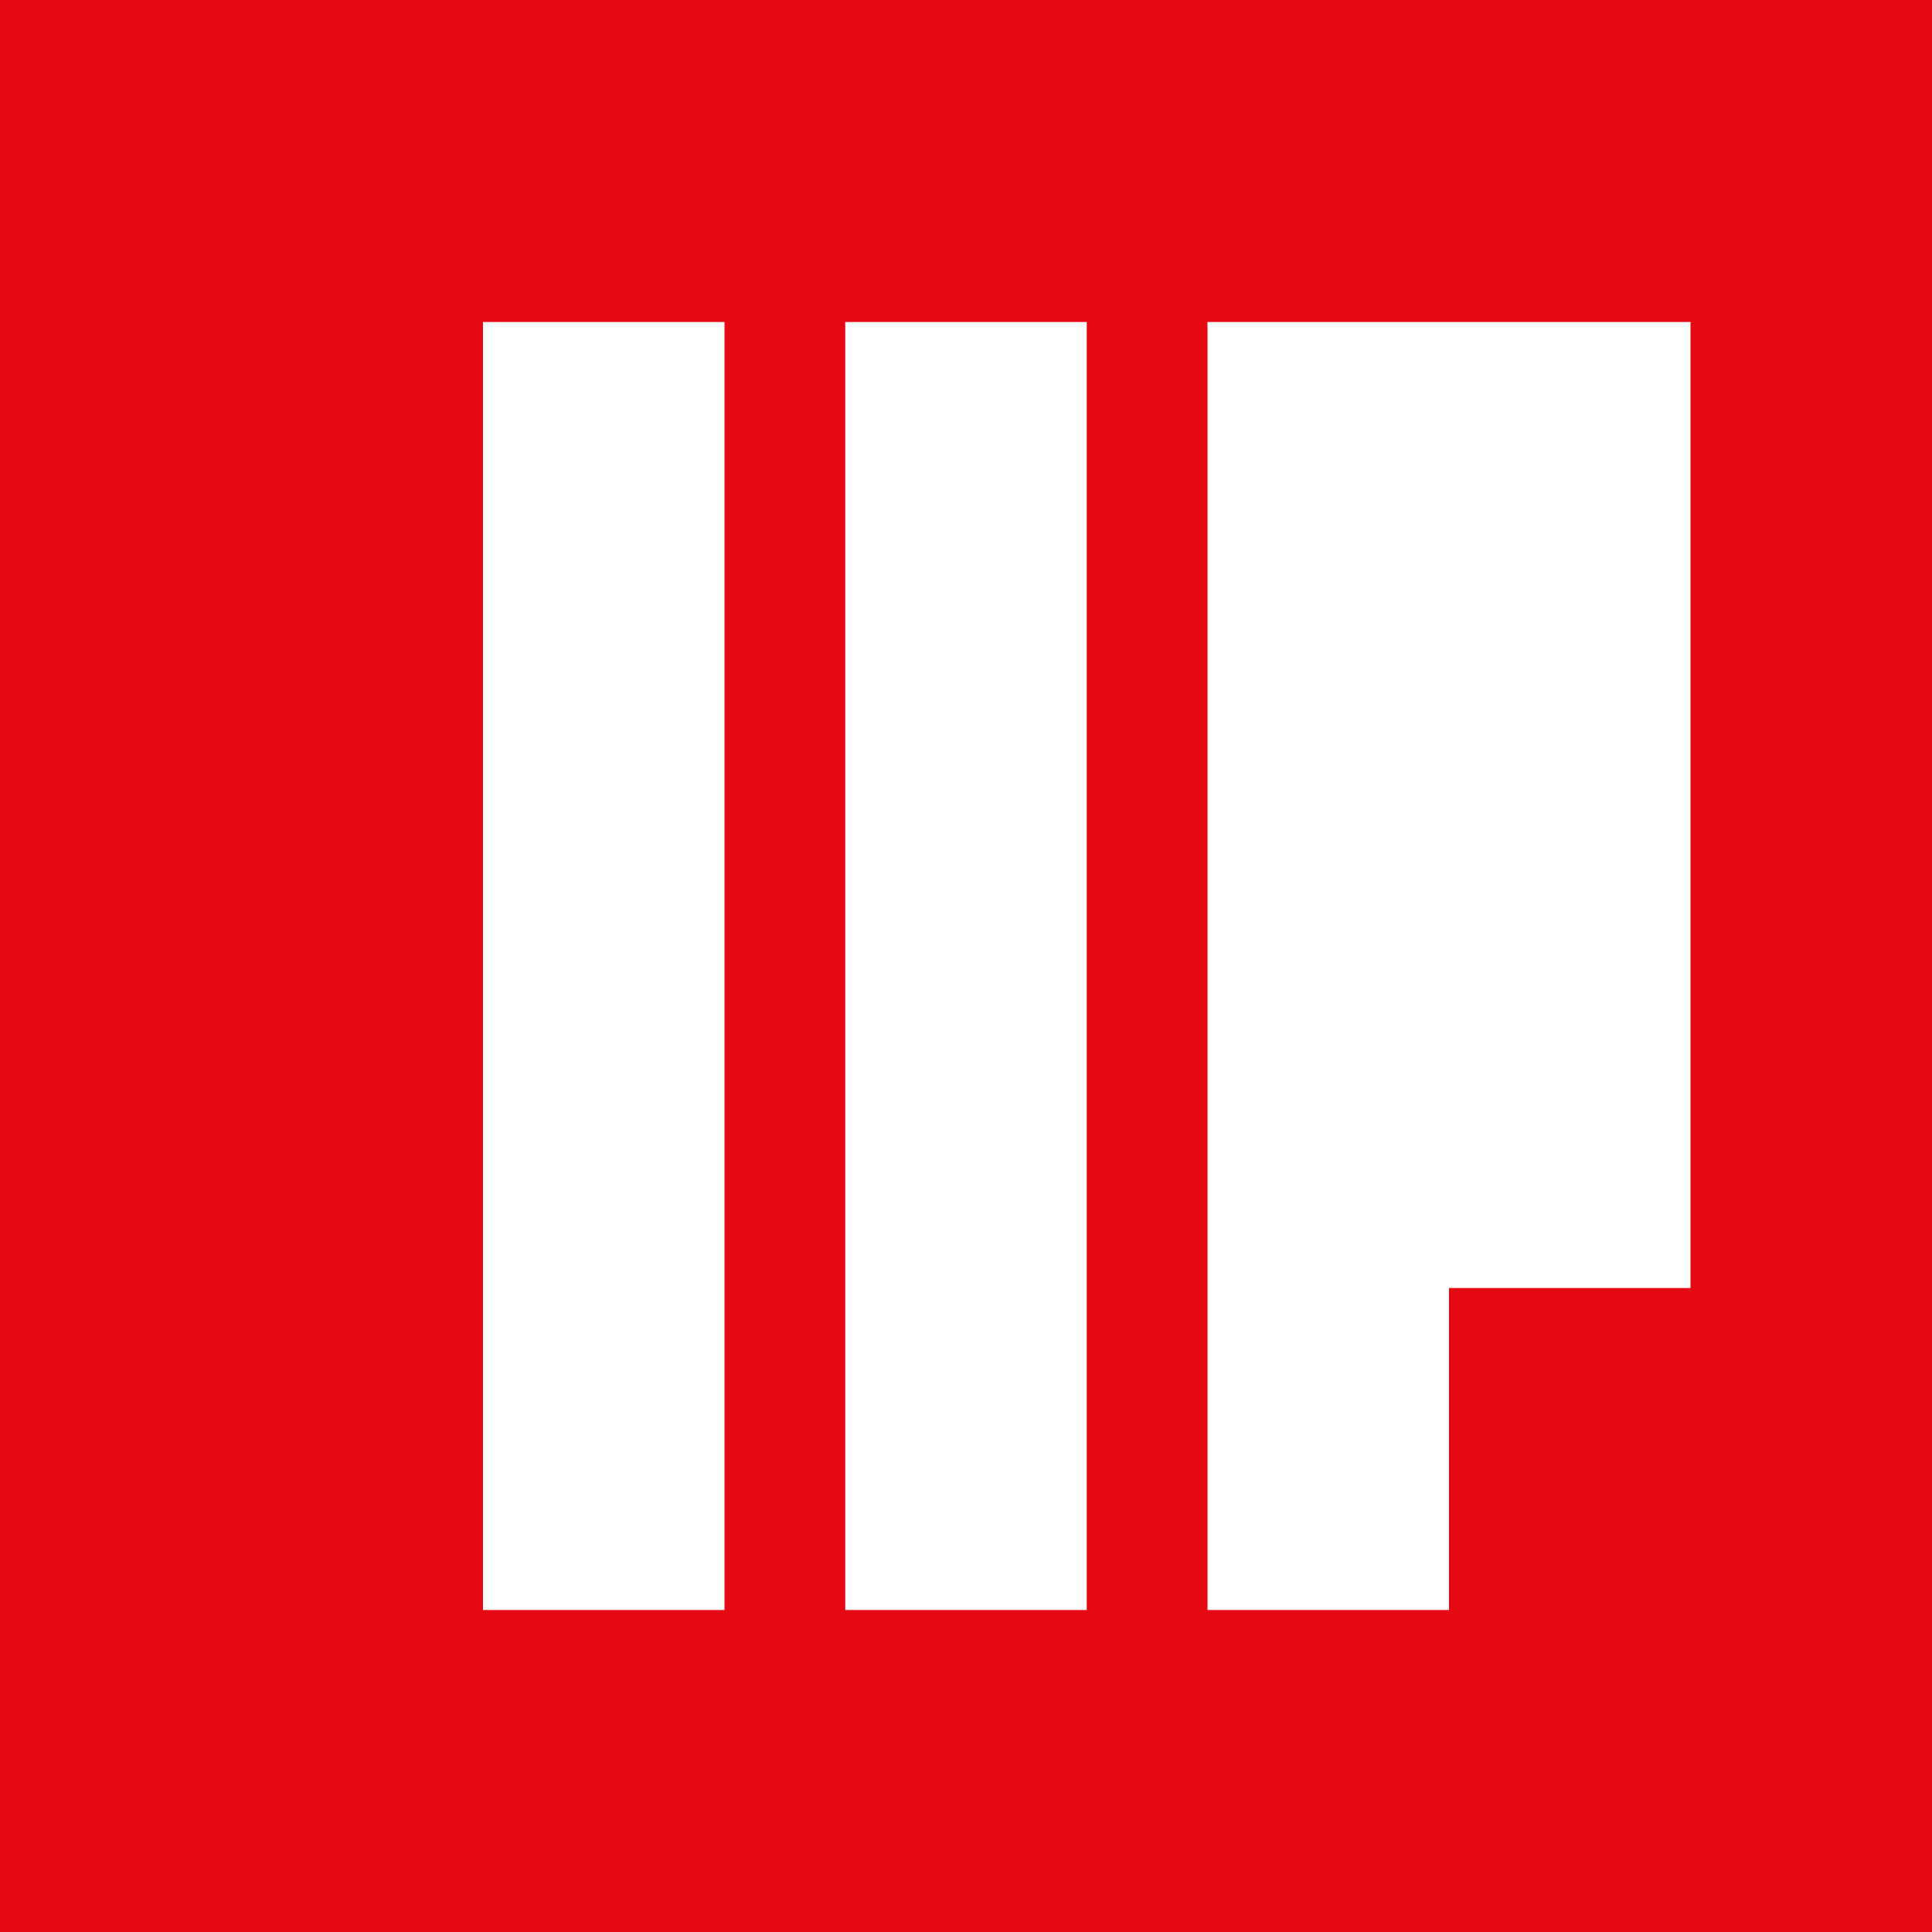
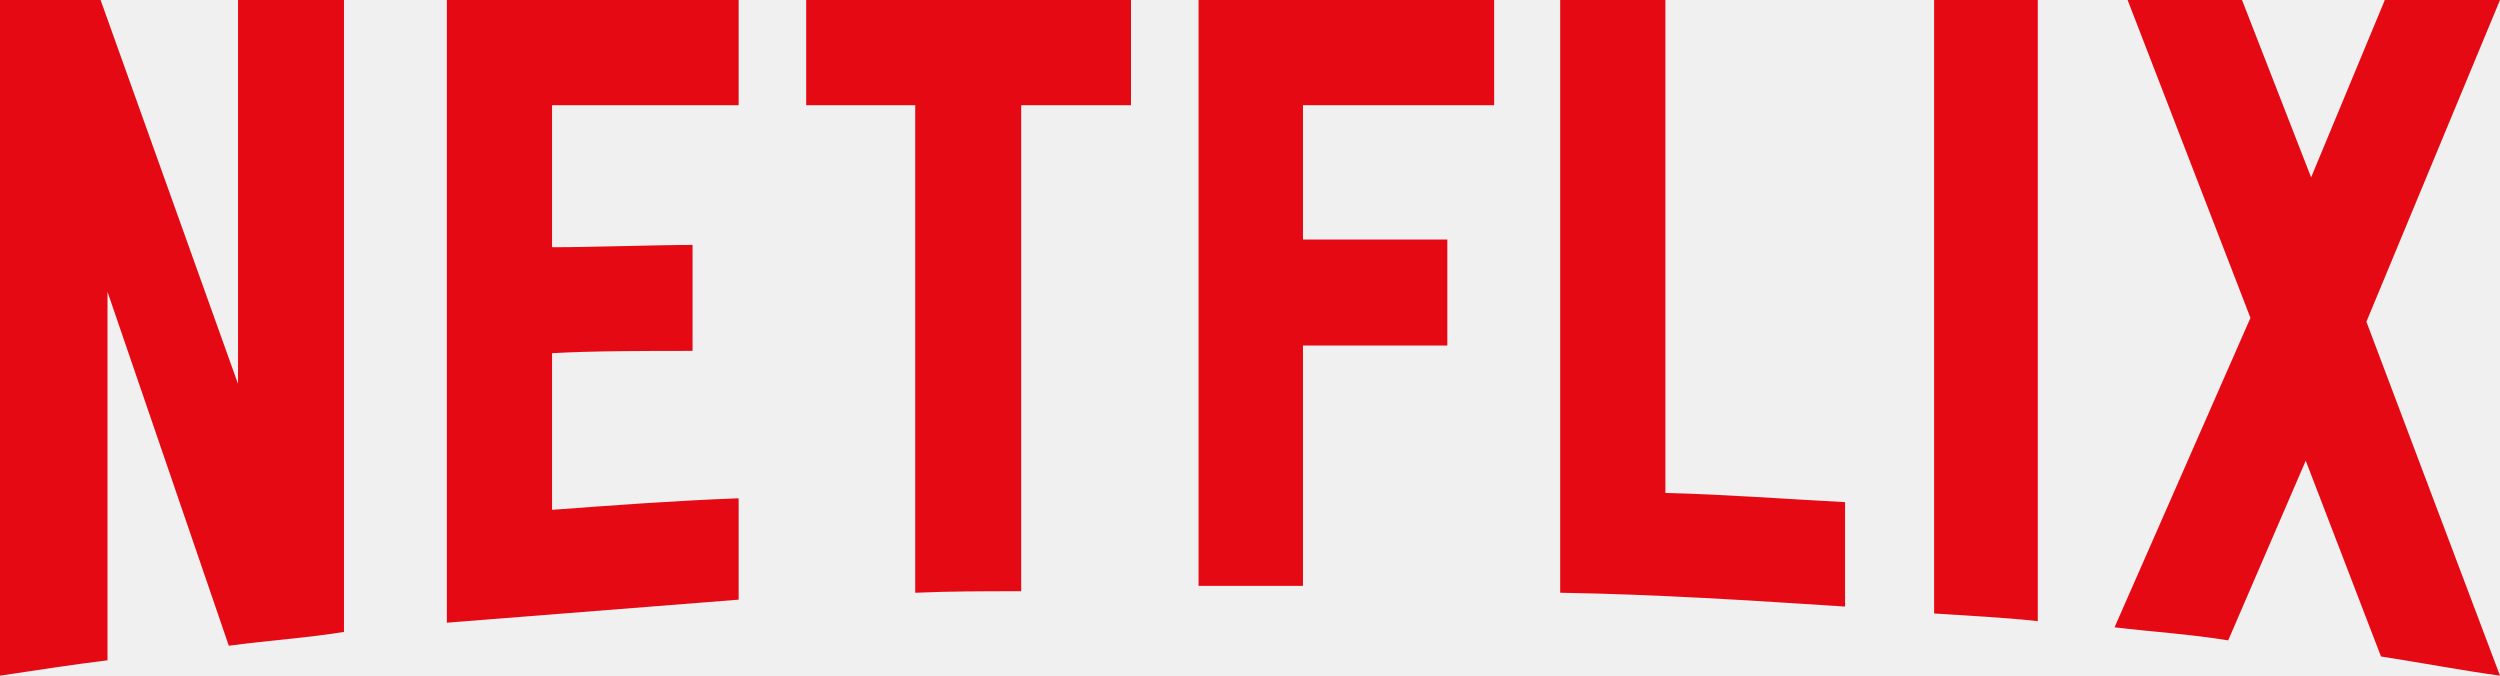
- <svg xmlns="http://www.w3.org/2000/svg" width="48" height="48" viewBox="0 0 48 48">
-   <rect fill="#E50914" width="48" height="48" />
-   <path fill="white" d="M12 8v32h6V8zm9 0v32h6V8zm9 0v32h6V8zm9 0v24h-3V8h6v24h-3z" />
+ <svg xmlns="http://www.w3.org/2000/svg" version="1.1" id="Layer_1" x="0px" y="0px" viewBox="0 0 325.6 88" style="enable-background:new 0 0 325.6 88;" xml:space="preserve">
+   <style type="text/css">
+   .st0{fill:#E50914;}
+  </style>
+   <g>
+     <path class="st0" d="M308.2,41.9L325.6,88c-5.1-0.7-10.3-1.7-15.5-2.5L300.3,60l-10.1,23.4c-4.9-0.8-9.8-1.1-14.8-1.7l17.7-40.3   L277.1,0H292l9,23.1L310.6,0h15C325.6,0,308.2,41.9,308.2,41.9z M265.4,0h-13.5v79.9c4.4,0.3,9,0.5,13.5,1V0z M240.3,79   c-12.3-0.8-24.6-1.6-37.1-1.8V0h13.7v64.2c7.9,0.2,15.8,0.8,23.4,1.2V79z M188.5,31.3V45h-18.8v31.3h-13.6V0h38.5v13.7h-24.9v17.5   H188.5L188.5,31.3z M133,13.7V77c-4.6,0-9.3,0-13.8,0.2V13.7H105V0h42.3v13.7H133z M90.2,45.7c-6,0-13.2,0-18.3,0.3v20.4   c8.1-0.6,16.1-1.2,24.3-1.5v13.2l-38,3V0h38v13.7H71.9v18.5c5.3,0,13.5-0.3,18.3-0.3V45.7L90.2,45.7z M14,38v48   C9.1,86.6,4.7,87.3,0,88V0h13.1L31,50V0h13.8v82.3c-4.9,0.8-9.8,1.1-15,1.8L14,38z">
+   </path>
+   </g>
</svg>
